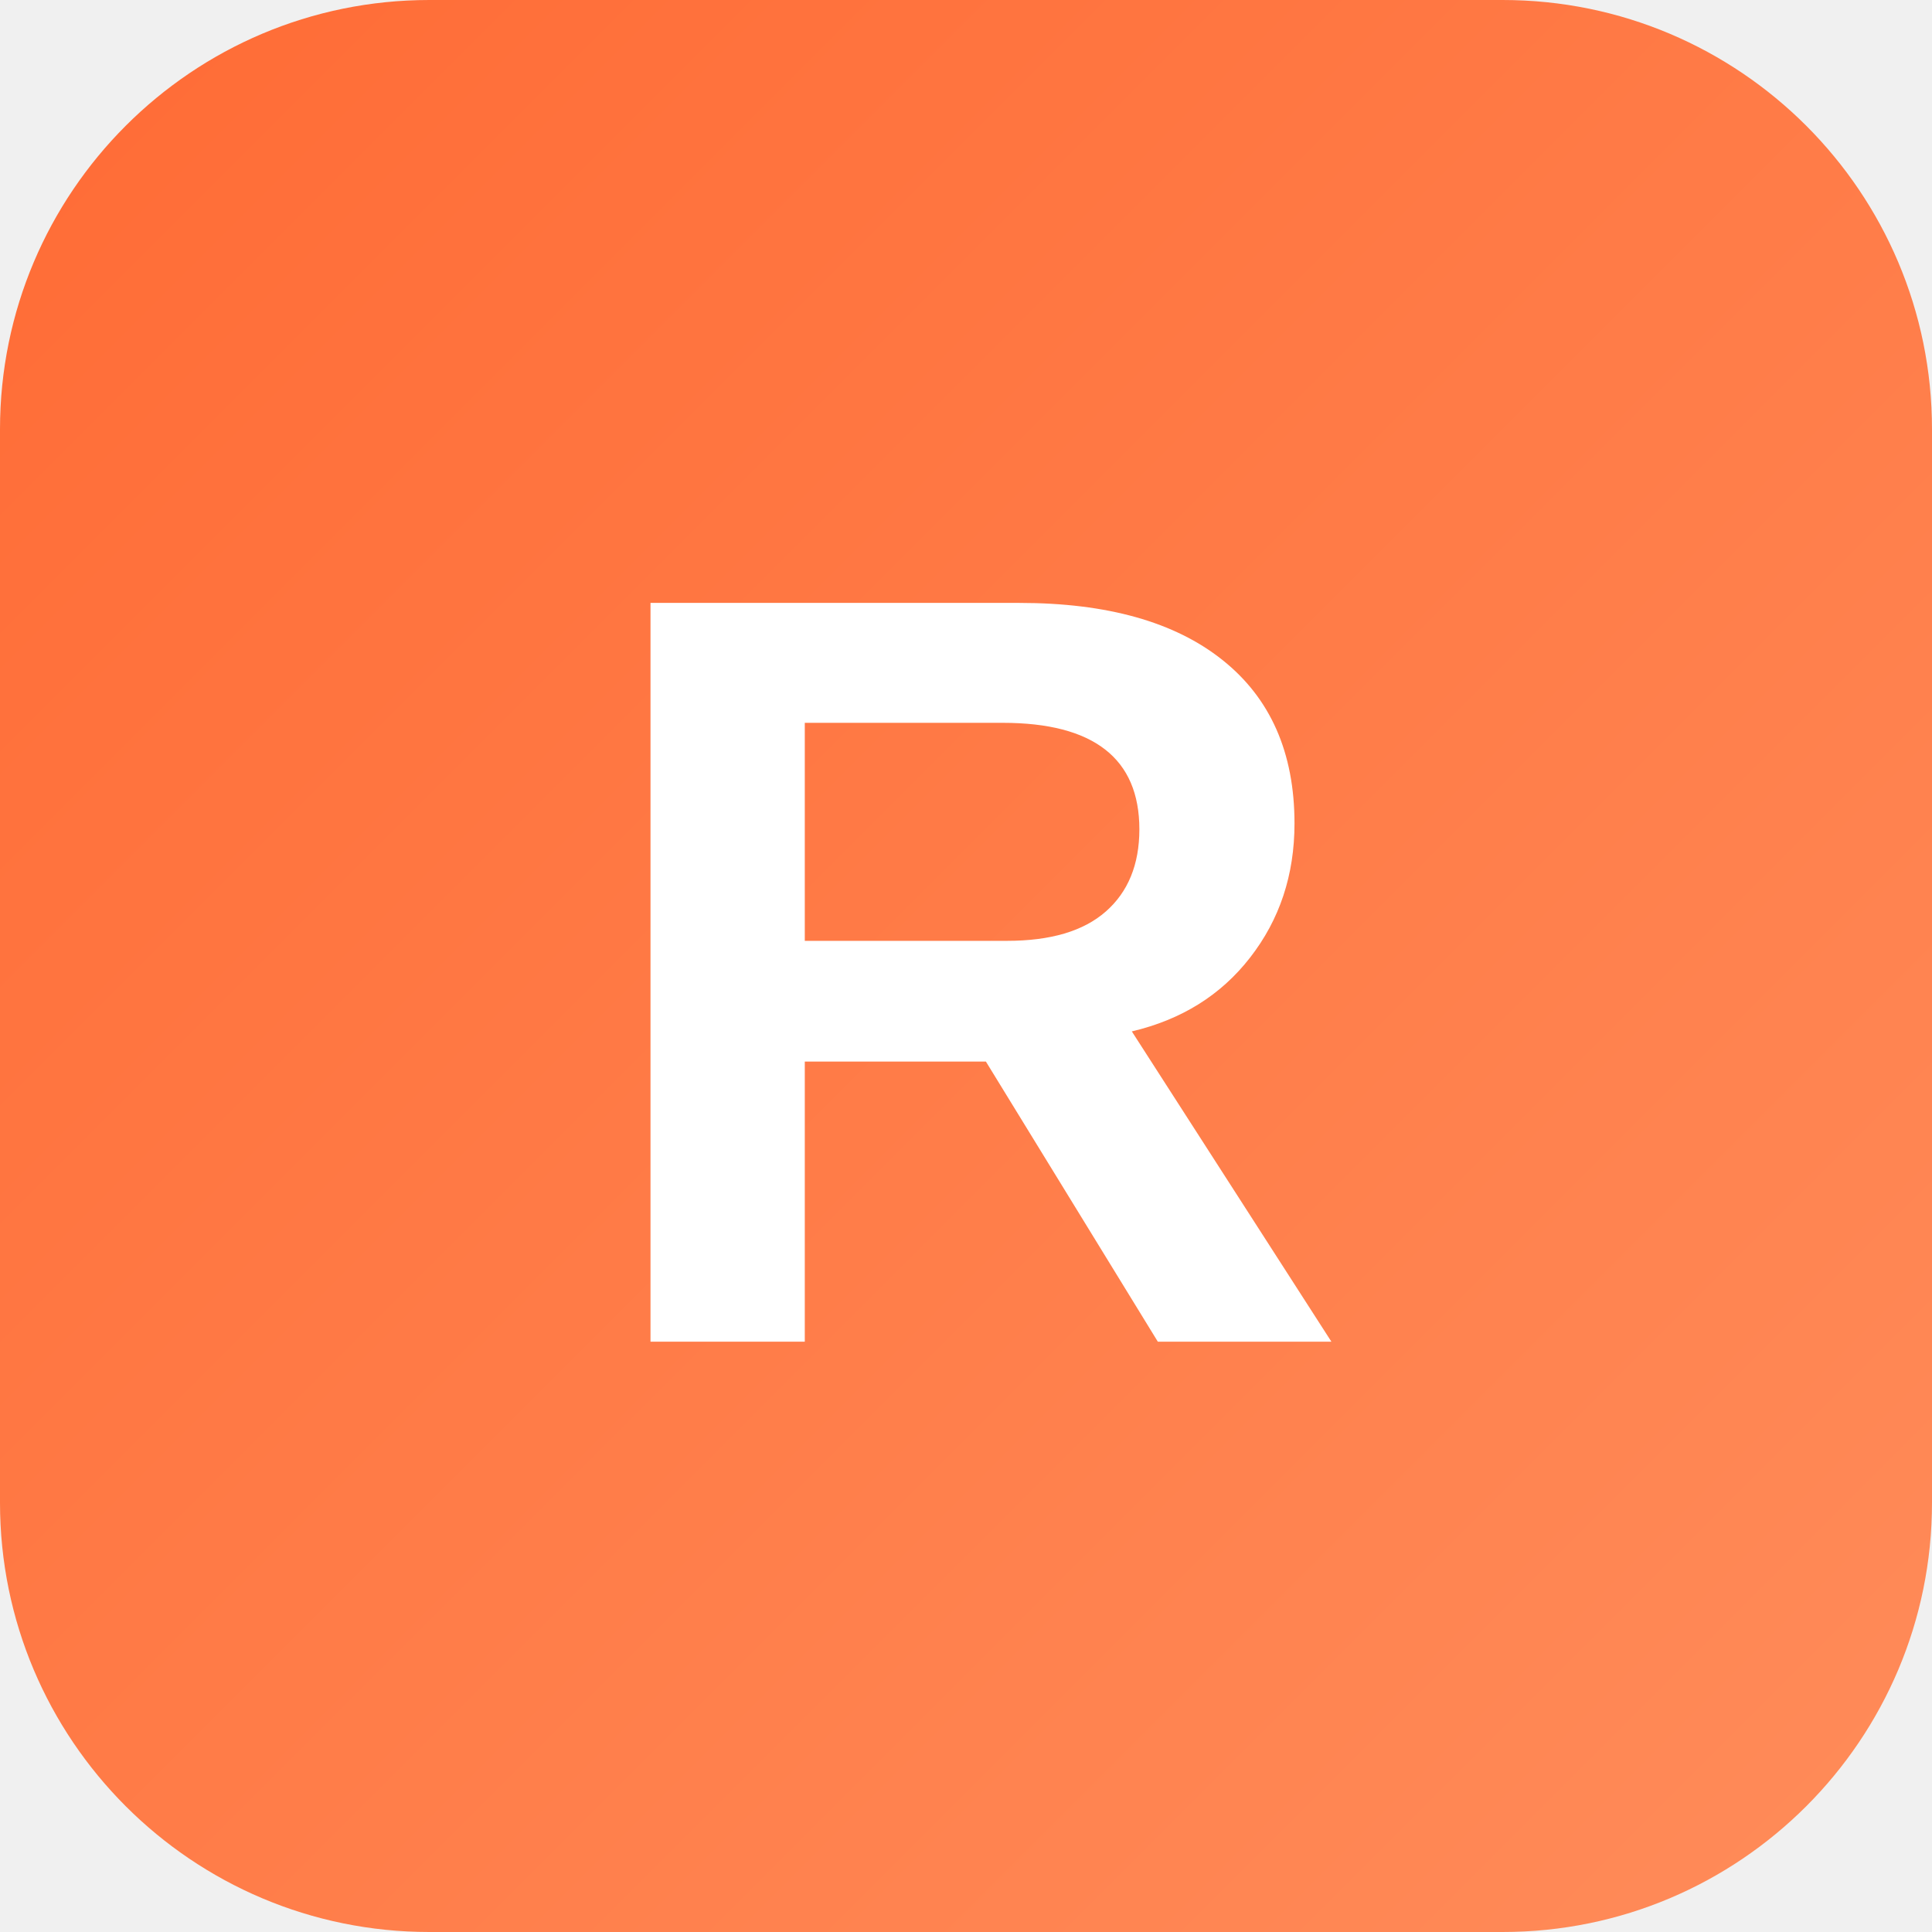
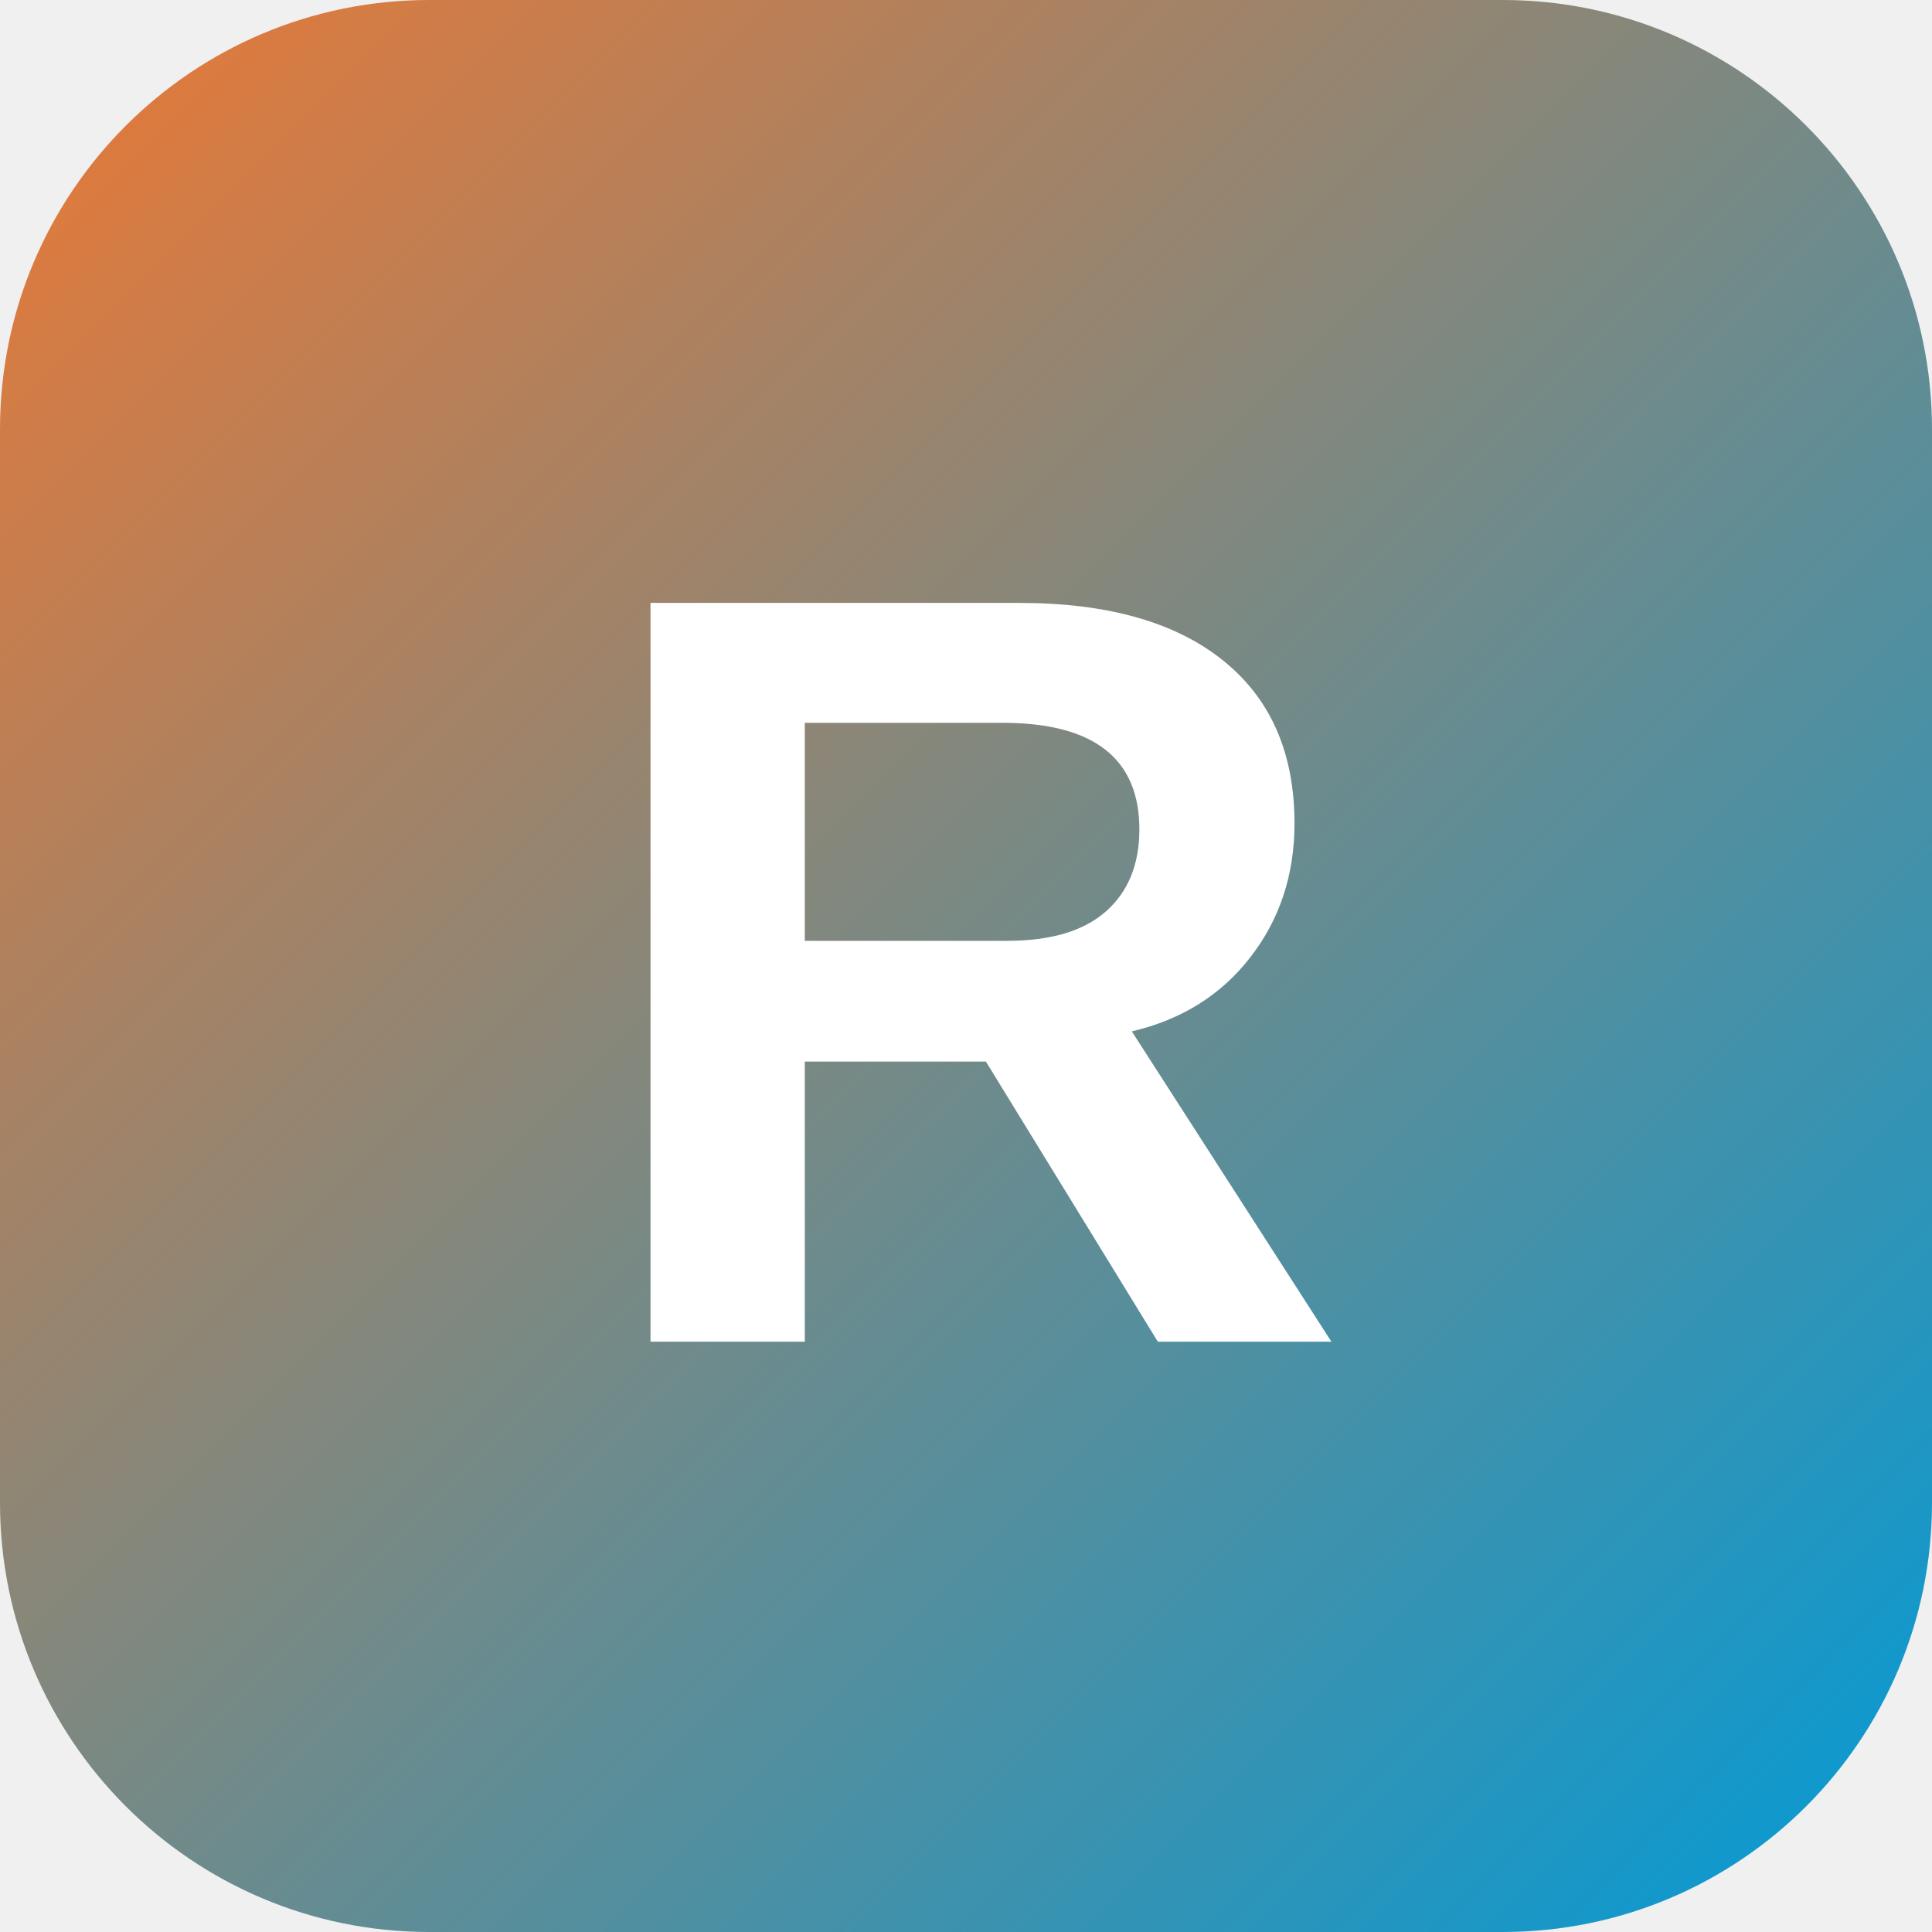
<svg xmlns="http://www.w3.org/2000/svg" viewBox="0 0 36 36" width="36" height="36">
  <defs>
    <linearGradient id="orangeGrad" x1="0%" y1="0%" x2="100%" y2="100%">
-       <stop offset="0%" style="stop-color:#ff6b35;stop-opacity:1" />
-       <stop offset="100%" style="stop-color:#ff8c5a;stop-opacity:1" />
+       <stop offset="0%" style="stop-color:#ec7834;stop-opacity:1" />
+       <stop offset="100%" style="stop-color:#009bd8;stop-opacity:1" />
    </linearGradient>
  </defs>
  <rect width="36" height="36" rx="8" ry="8" fill="url(#orangeGrad)" />
  <text x="18" y="25" font-family="DM Sans, Arial, sans-serif" font-size="20" font-weight="700" fill="white" text-anchor="middle" letter-spacing="-0.5">R</text>
</svg>
